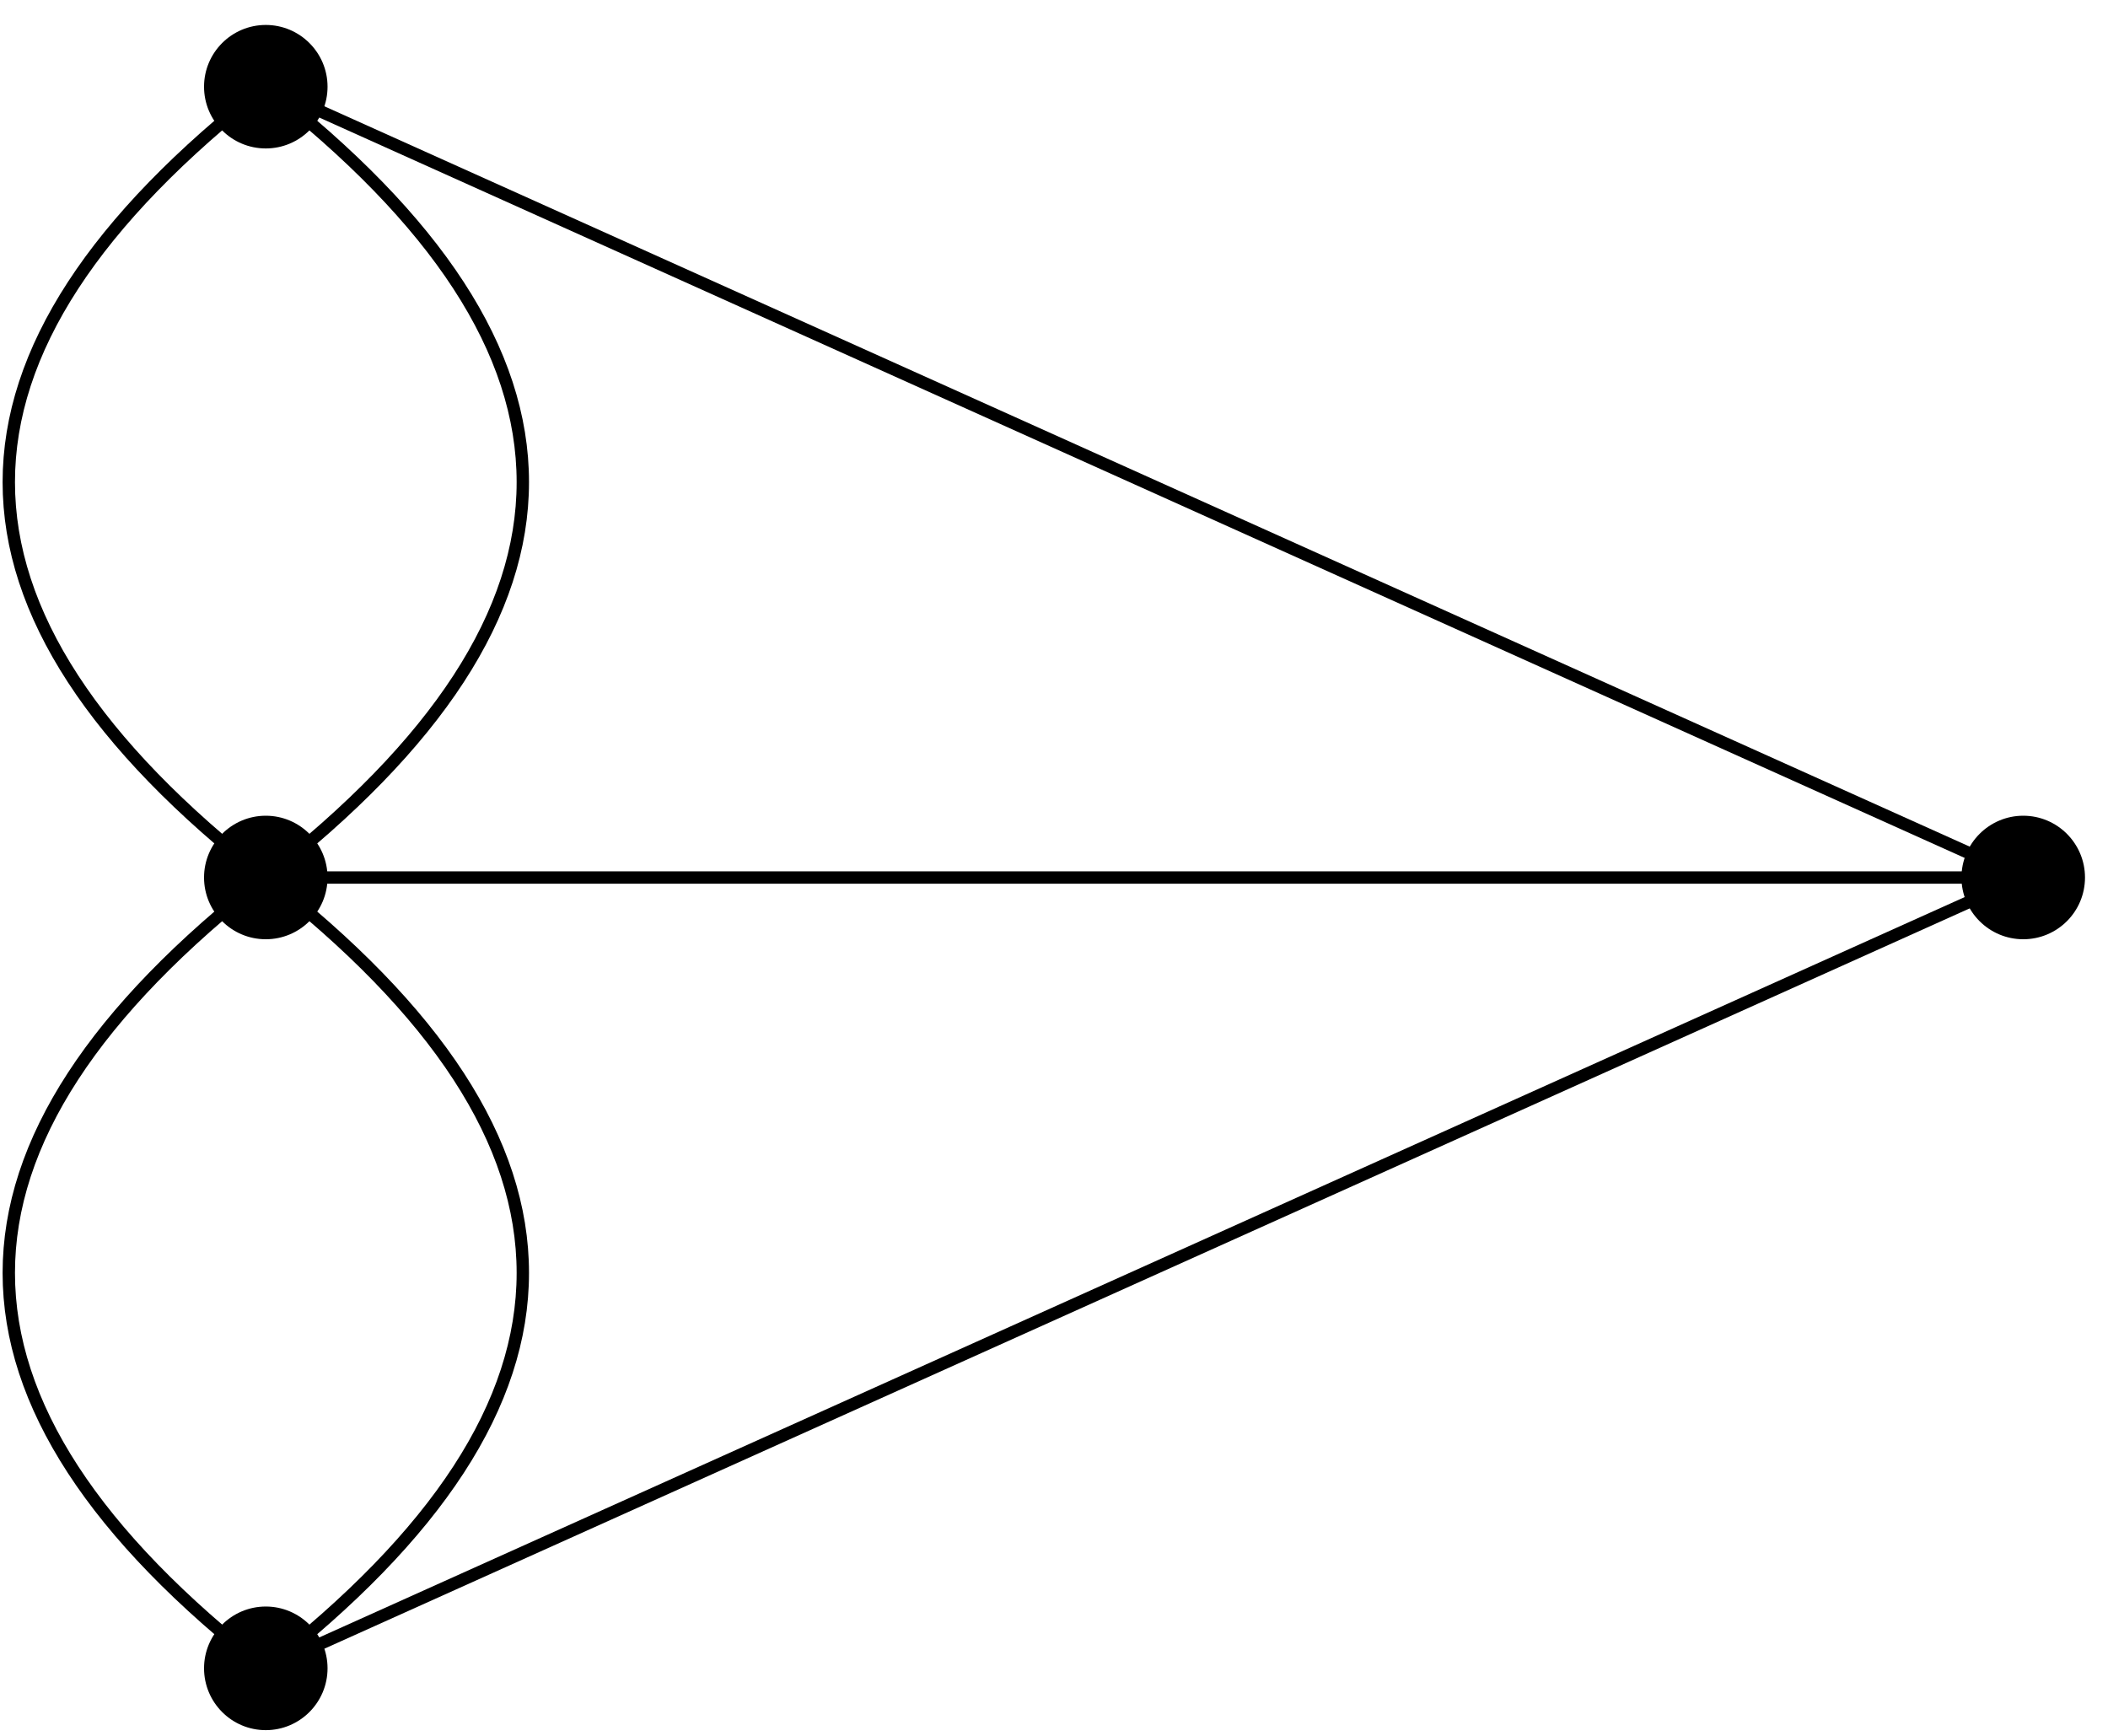
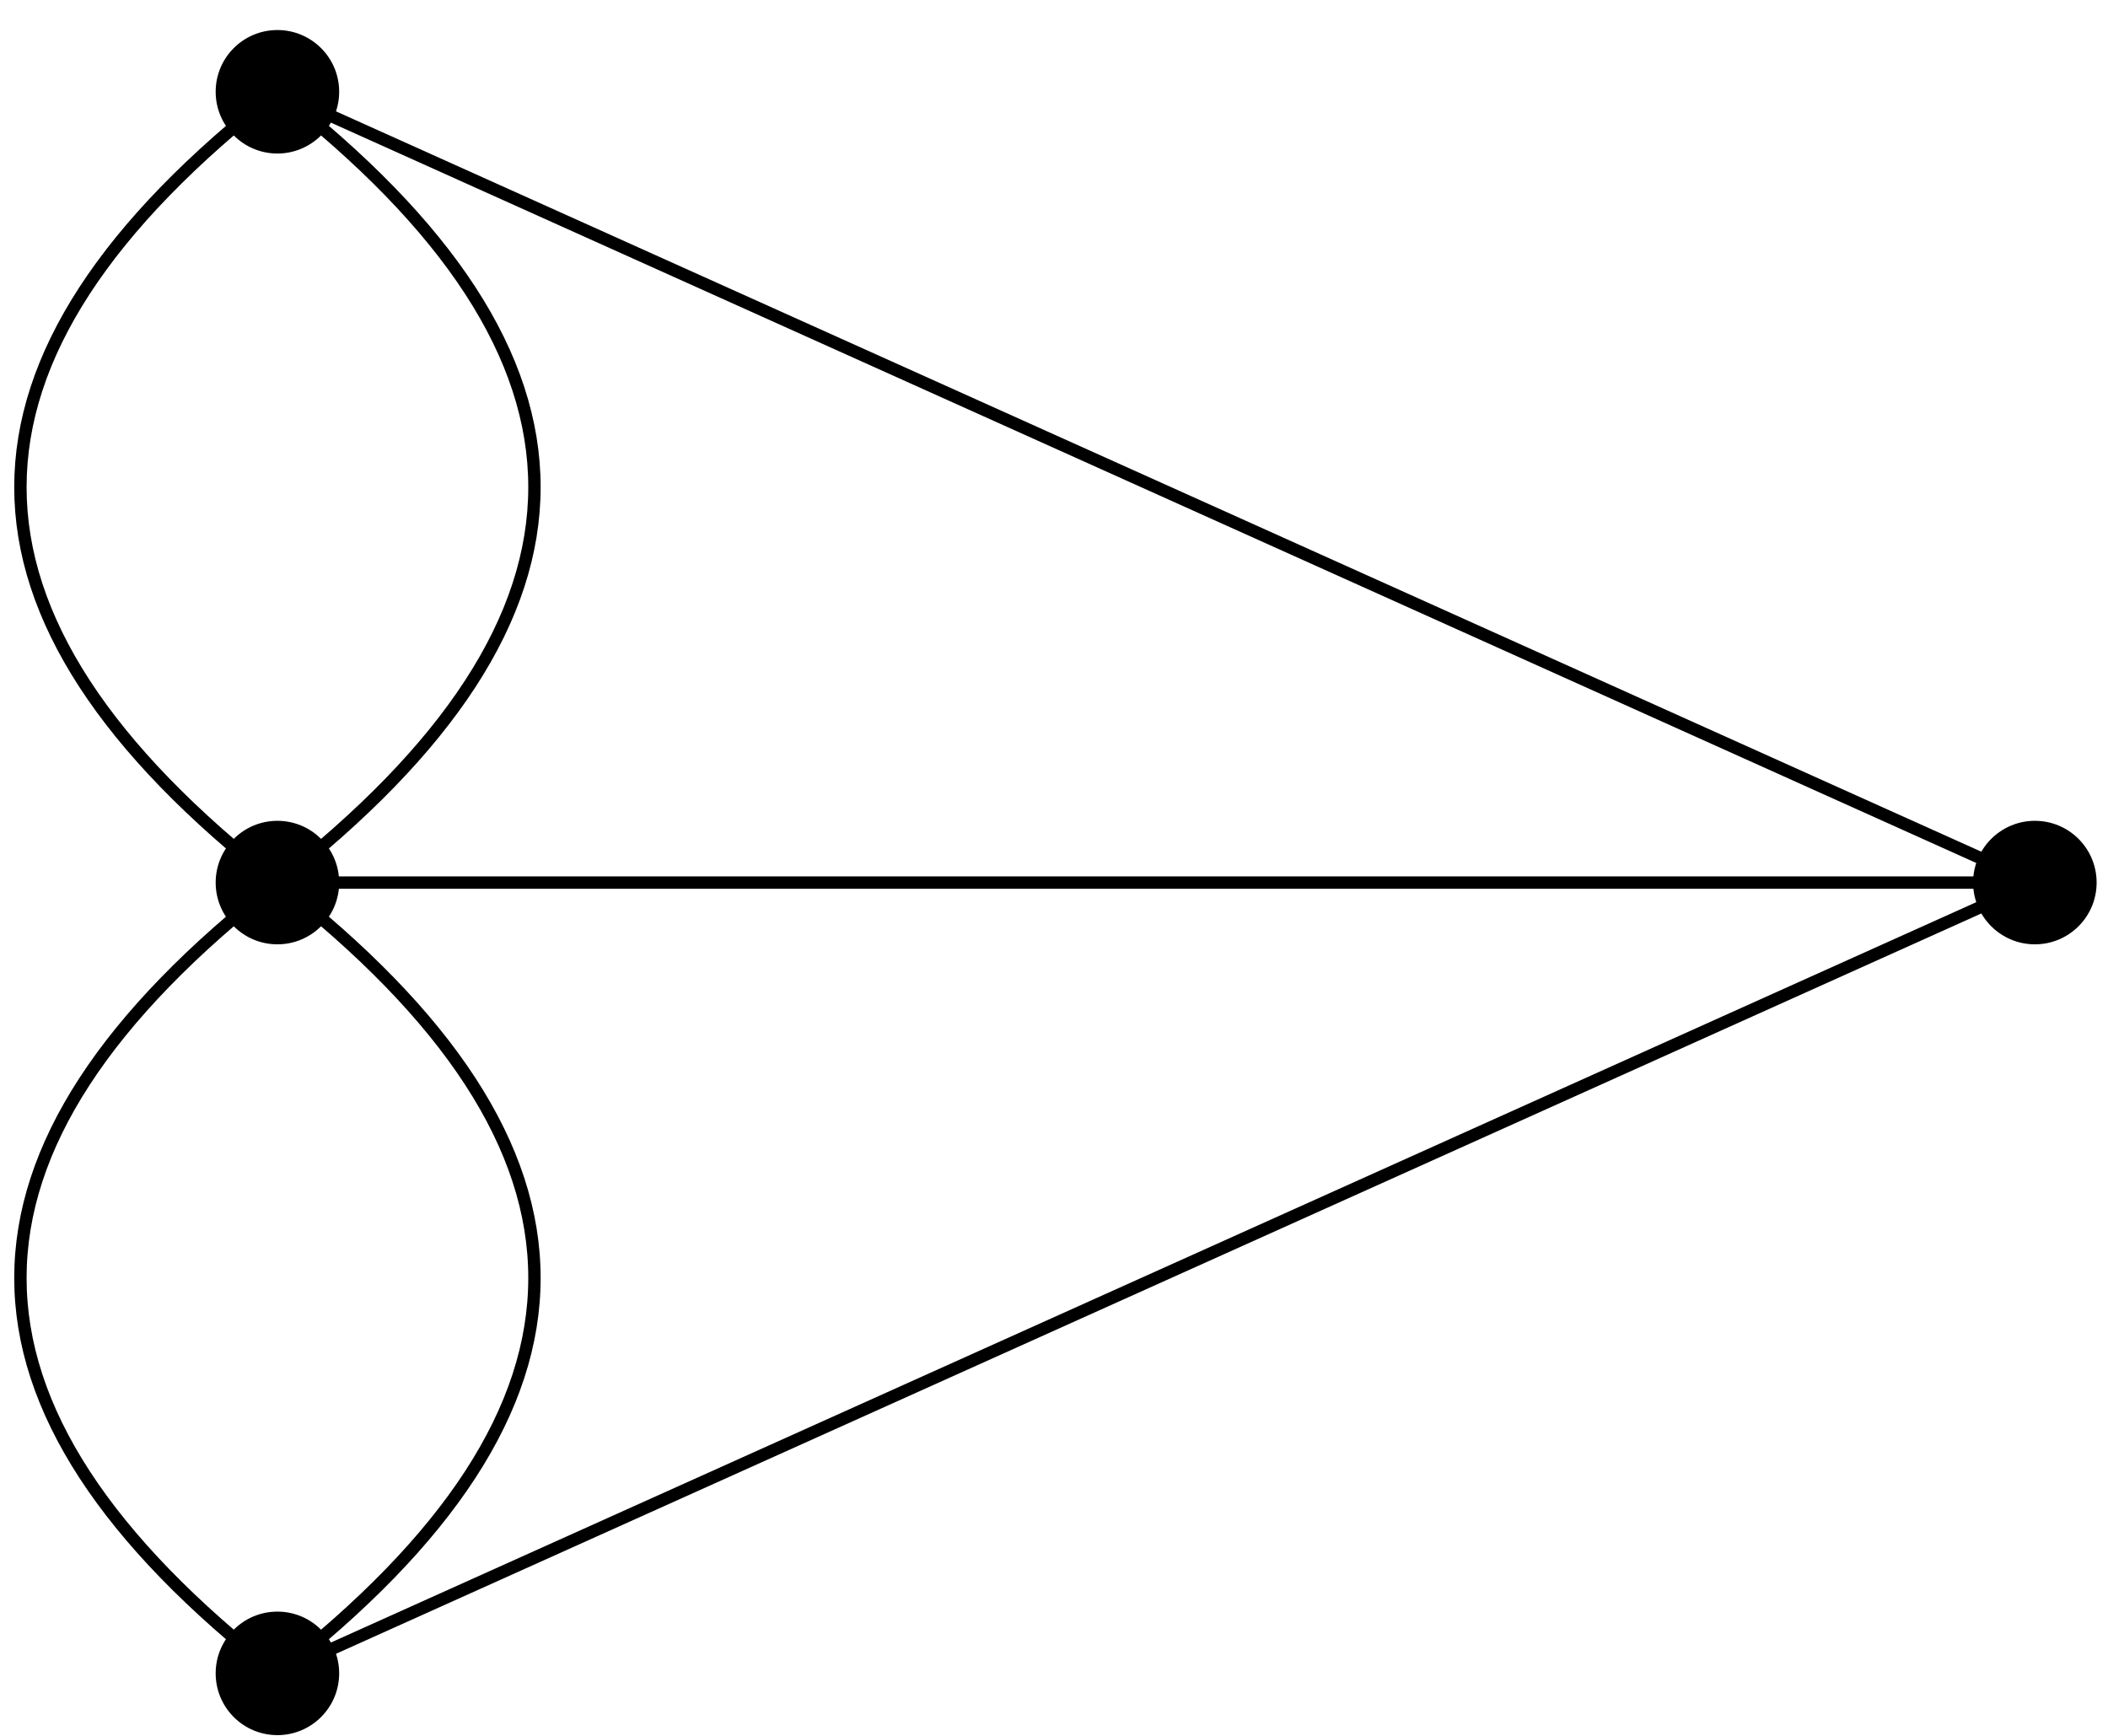
<svg xmlns="http://www.w3.org/2000/svg" width="68pt" height="56pt" viewBox="0 0 68 56" version="1.1">
  <g id="surface1">
-     <path style="fill:none;stroke-width:0.399;stroke-linecap:butt;stroke-linejoin:miter;stroke:rgb(0%,0%,0%);stroke-opacity:1;stroke-miterlimit:10;" d="M -28.346 -25.51 C -39.4 -16.897 -39.4 -8.616 -28.346 0.001 C -39.4 8.615 -39.4 16.896 -28.346 25.513 C -17.291 16.896 -17.291 8.615 -28.346 0.001 C -17.291 -8.616 -17.291 -16.897 -28.346 -25.51 " transform="matrix(1,0,0,-1,36.92,28.31)" />
-     <path style=" stroke:none;fill-rule:nonzero;fill:rgb(0%,0%,0%);fill-opacity:1;" d="M 10.566 53.82 C 10.566 52.723 9.672 51.828 8.574 51.828 C 7.473 51.828 6.582 52.723 6.582 53.82 C 6.582 54.922 7.473 55.816 8.574 55.816 C 9.672 55.816 10.566 54.922 10.566 53.82 Z M 10.566 53.82 " />
-     <path style=" stroke:none;fill-rule:nonzero;fill:rgb(0%,0%,0%);fill-opacity:1;" d="M 10.566 28.309 C 10.566 27.211 9.672 26.316 8.574 26.316 C 7.473 26.316 6.582 27.211 6.582 28.309 C 6.582 29.41 7.473 30.301 8.574 30.301 C 9.672 30.301 10.566 29.41 10.566 28.309 Z M 10.566 28.309 " />
-     <path style=" stroke:none;fill-rule:nonzero;fill:rgb(0%,0%,0%);fill-opacity:1;" d="M 10.566 2.797 C 10.566 1.699 9.672 0.805 8.574 0.805 C 7.473 0.805 6.582 1.699 6.582 2.797 C 6.582 3.898 7.473 4.789 8.574 4.789 C 9.672 4.789 10.566 3.898 10.566 2.797 Z M 10.566 2.797 " />
-     <path style="fill:none;stroke-width:0.399;stroke-linecap:butt;stroke-linejoin:miter;stroke:rgb(0%,0%,0%);stroke-opacity:1;stroke-miterlimit:10;" d="M 28.346 0.001 L -28.346 25.513 M -28.346 0.001 L 28.346 0.001 L -28.346 -25.51 " transform="matrix(1,0,0,-1,36.92,28.31)" />
-     <path style=" stroke:none;fill-rule:nonzero;fill:rgb(0%,0%,0%);fill-opacity:1;" d="M 67.258 28.309 C 67.258 27.211 66.367 26.316 65.266 26.316 C 64.168 26.316 63.273 27.211 63.273 28.309 C 63.273 29.41 64.168 30.301 65.266 30.301 C 66.367 30.301 67.258 29.41 67.258 28.309 Z M 67.258 28.309 " />
+     <path style="fill:none;stroke-width:0.399;stroke-linecap:butt;stroke-linejoin:miter;stroke:rgb(0%,0%,0%);stroke-opacity:1;stroke-miterlimit:10;" d="M -28.346 -25.512 C -39.4 -16.895 -39.4 -8.618 -28.346 -0.001 C -39.4 8.617 -39.4 16.898 -28.346 25.511 C -17.291 16.898 -17.291 8.617 -28.346 -0.001 C -17.291 -8.618 -17.291 -16.895 -28.346 -25.512 " transform="matrix(1,0,0,-1,37.295,28.472)" />
+     <path style=" stroke:none;fill-rule:nonzero;fill:rgb(0%,0%,0%);fill-opacity:1;" d="M 10.941 53.984 C 10.941 52.883 10.047 51.992 8.949 51.992 C 7.848 51.992 6.957 52.883 6.957 53.984 C 6.957 55.086 7.848 55.977 8.949 55.977 C 10.047 55.977 10.941 55.086 10.941 53.984 Z M 10.941 53.984 " />
+     <path style=" stroke:none;fill-rule:nonzero;fill:rgb(0%,0%,0%);fill-opacity:1;" d="M 10.941 28.473 C 10.941 27.371 10.047 26.48 8.949 26.48 C 7.848 26.48 6.957 27.371 6.957 28.473 C 6.957 29.574 7.848 30.465 8.949 30.465 C 10.047 30.465 10.941 29.574 10.941 28.473 Z M 10.941 28.473 " />
+     <path style=" stroke:none;fill-rule:nonzero;fill:rgb(0%,0%,0%);fill-opacity:1;" d="M 10.941 2.961 C 10.941 1.859 10.047 0.969 8.949 0.969 C 7.848 0.969 6.957 1.859 6.957 2.961 C 6.957 4.059 7.848 4.953 8.949 4.953 C 10.047 4.953 10.941 4.059 10.941 2.961 Z M 10.941 2.961 " />
+     <path style="fill:none;stroke-width:0.399;stroke-linecap:butt;stroke-linejoin:miter;stroke:rgb(0%,0%,0%);stroke-opacity:1;stroke-miterlimit:10;" d="M 28.346 -0.001 L -28.346 25.511 M -28.346 -0.001 L 28.346 -0.001 L -28.346 -25.512 " transform="matrix(1,0,0,-1,37.295,28.472)" />
+     <path style=" stroke:none;fill-rule:nonzero;fill:rgb(0%,0%,0%);fill-opacity:1;" d="M 67.633 28.473 C 67.633 27.371 66.742 26.48 65.641 26.48 C 64.543 26.48 63.648 27.371 63.648 28.473 C 63.648 29.574 64.543 30.465 65.641 30.465 C 66.742 30.465 67.633 29.574 67.633 28.473 Z M 67.633 28.473 " />
  </g>
</svg>
